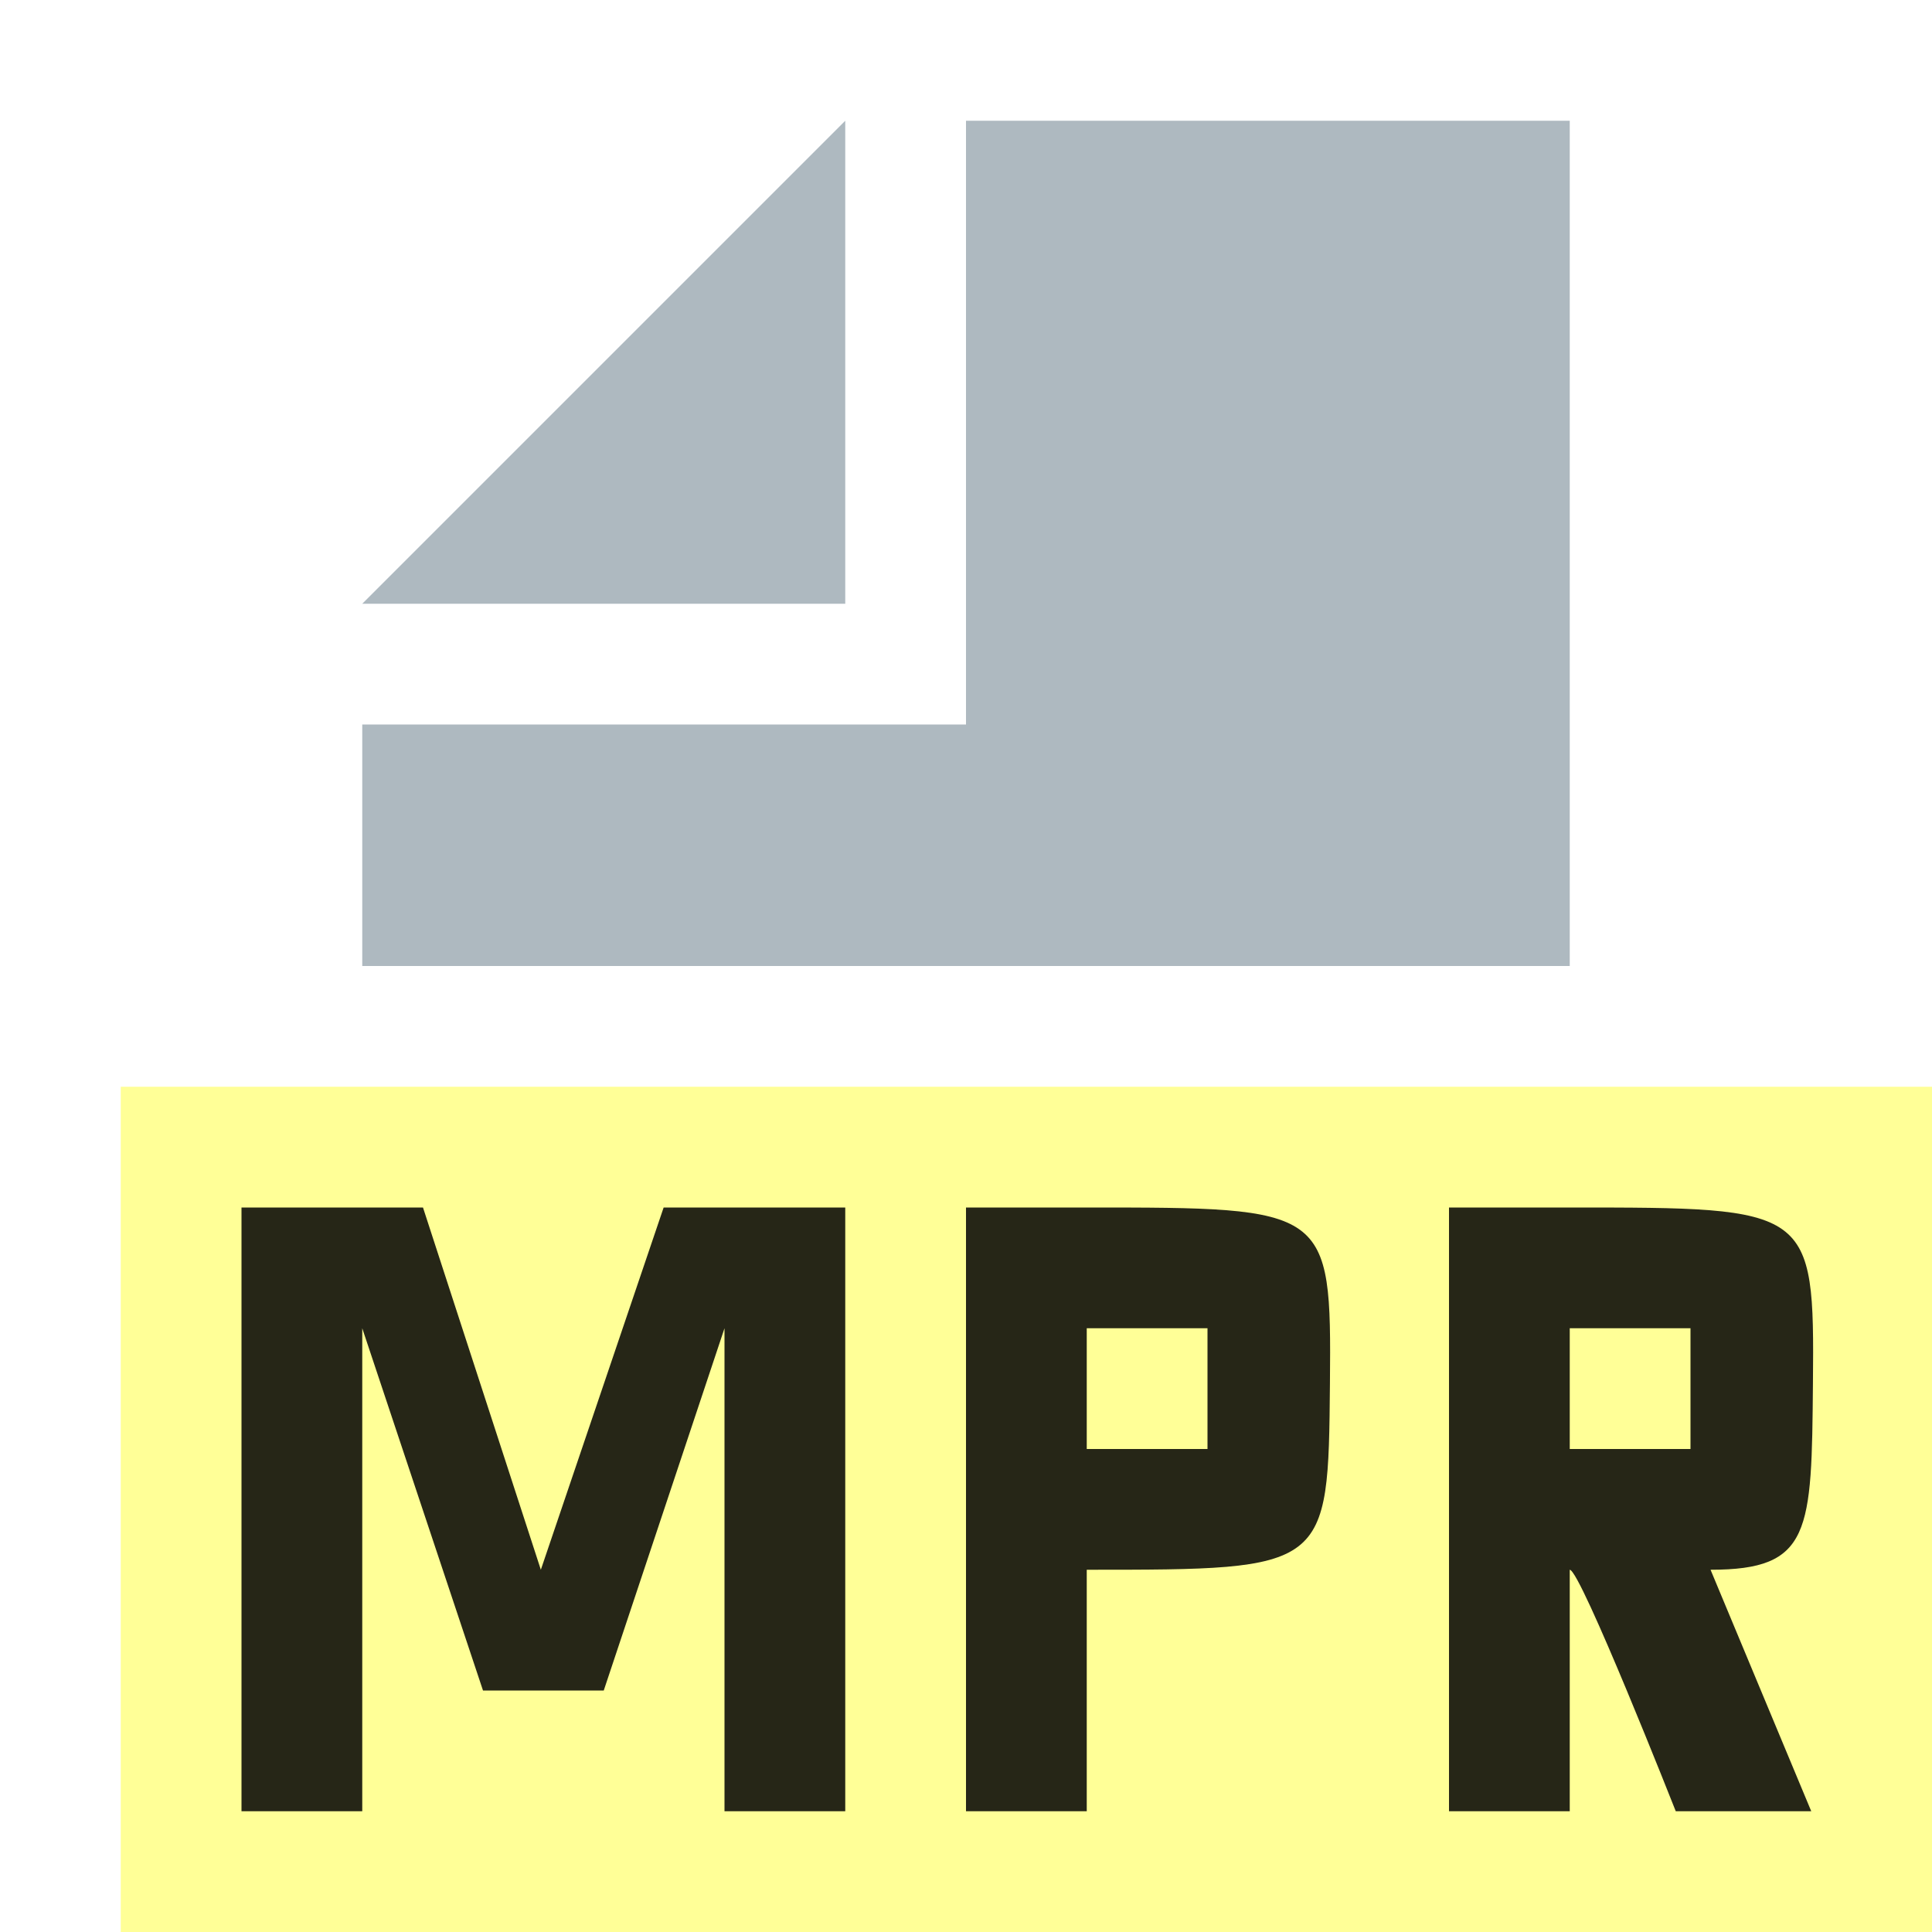
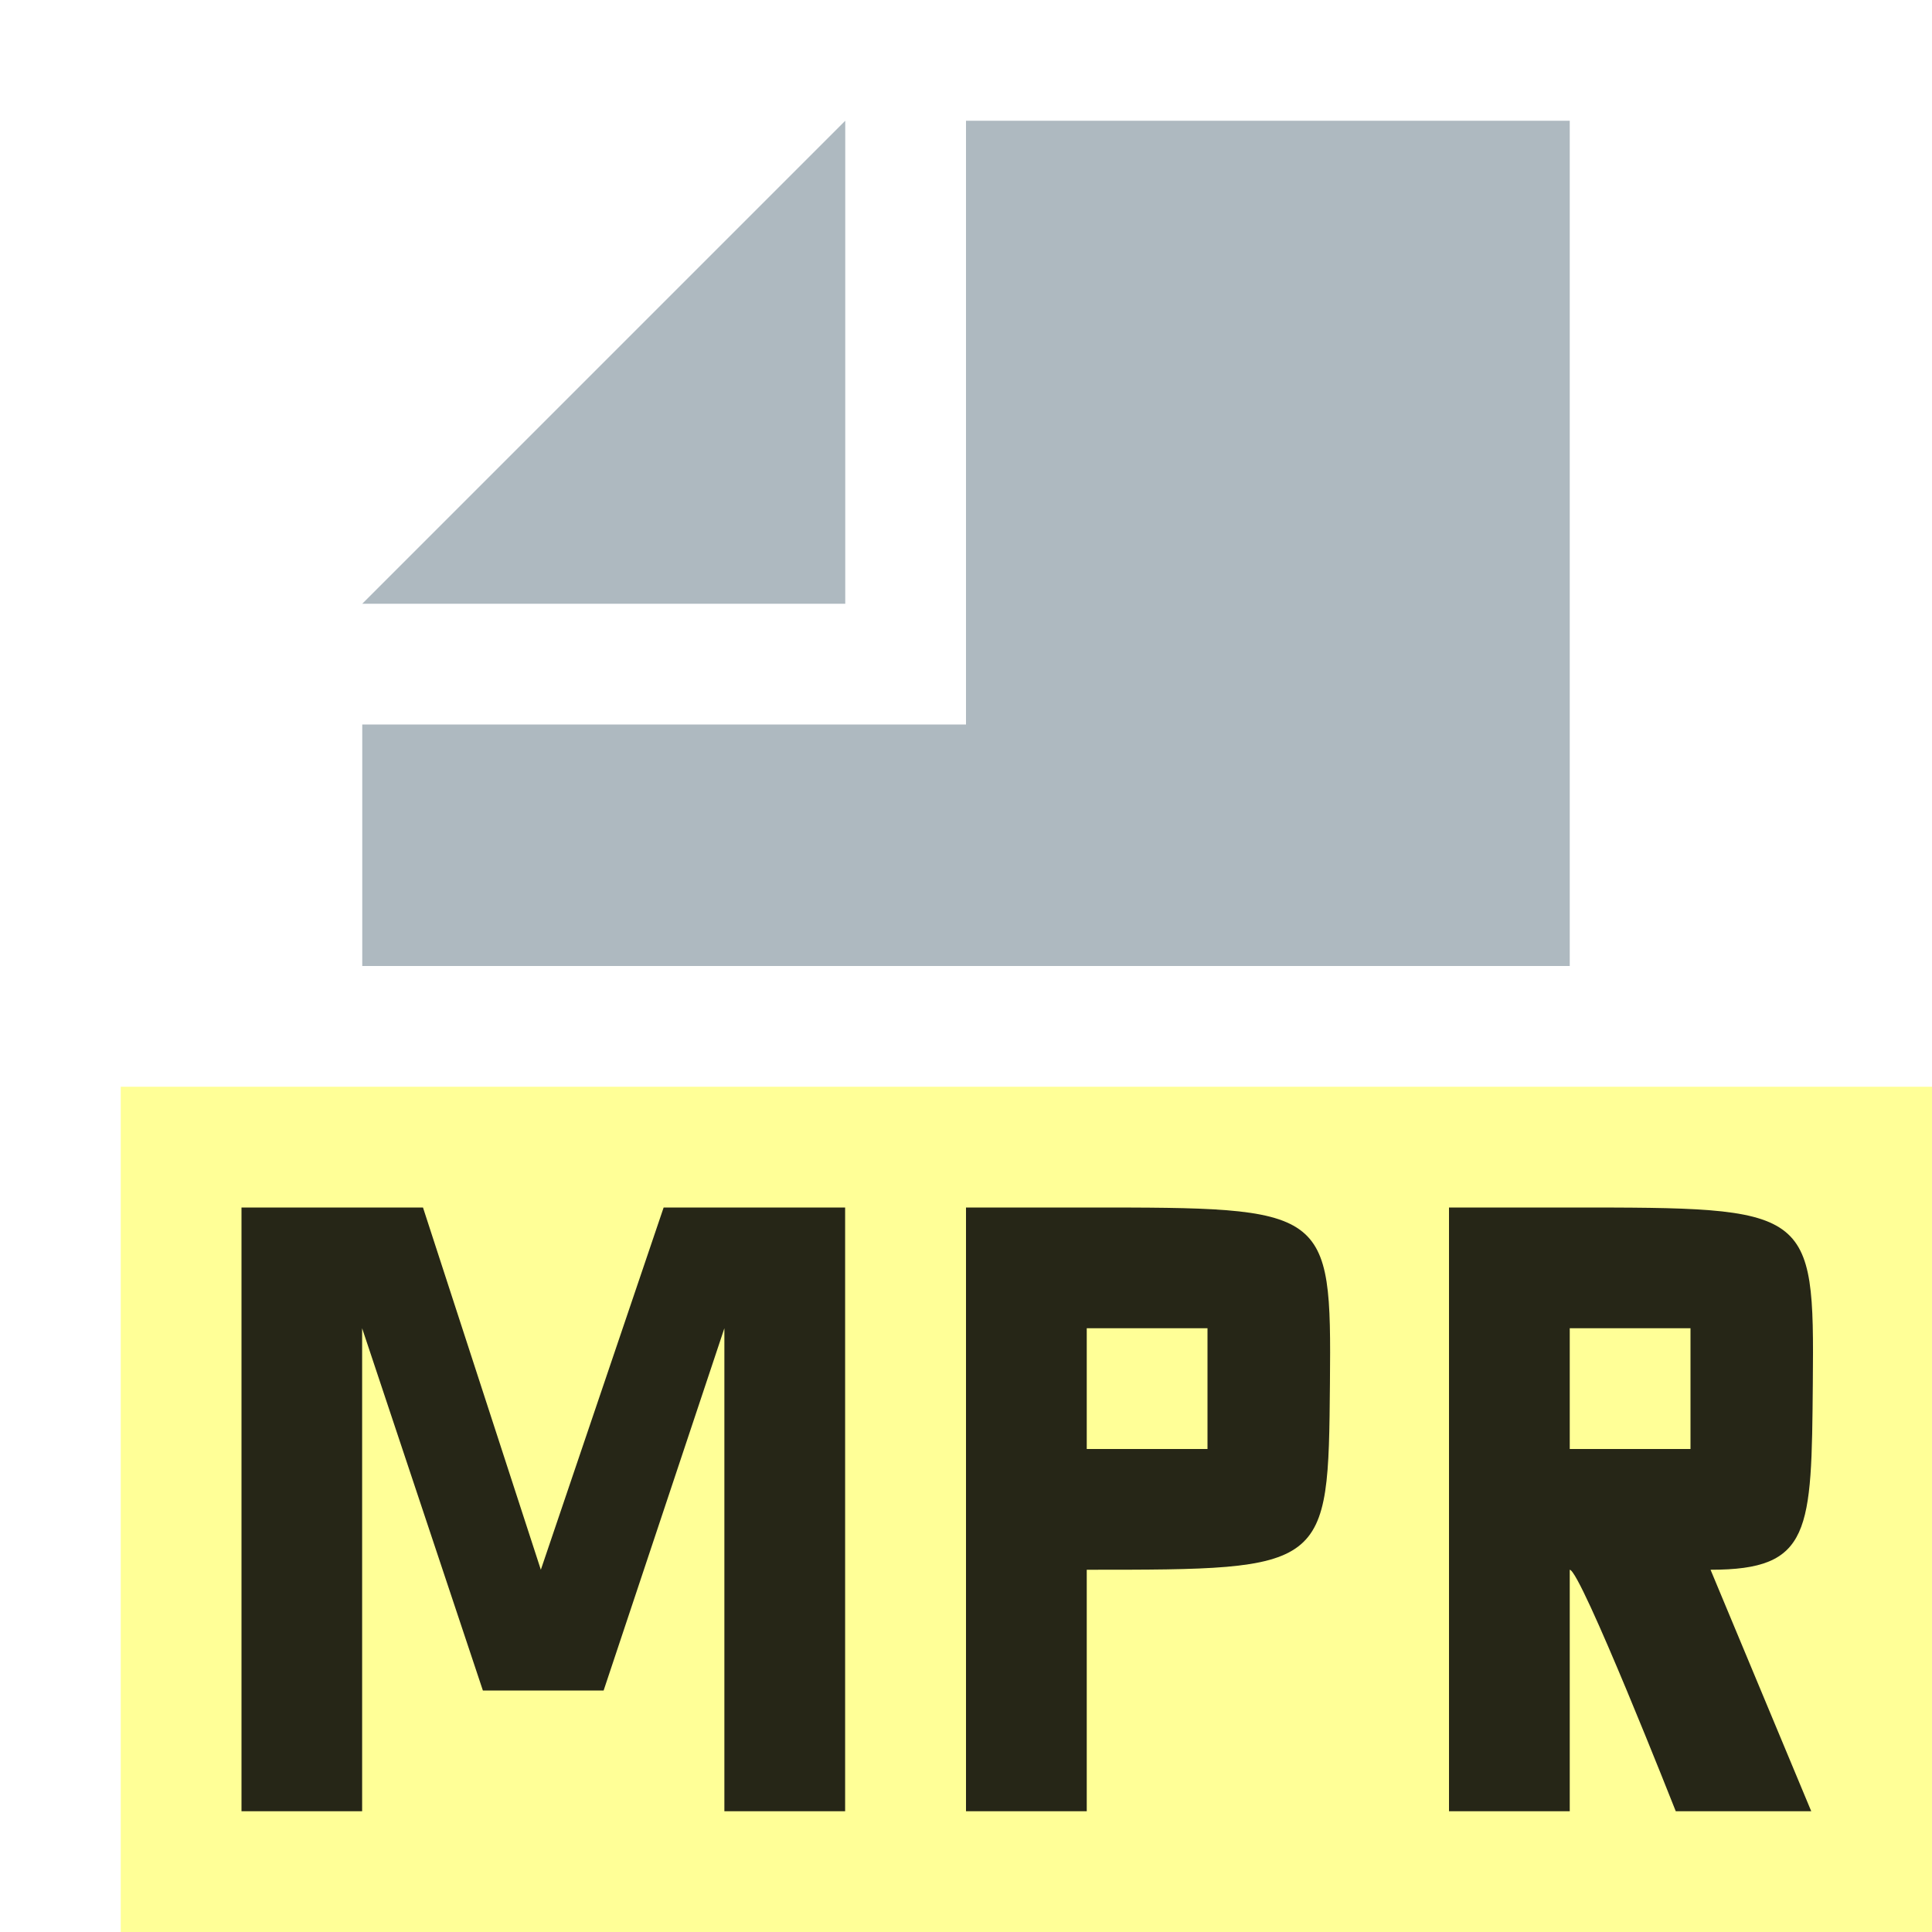
- <svg xmlns="http://www.w3.org/2000/svg" height="16" viewBox="0 0 16 16" width="16">
-   <g fill="none" fill-rule="evenodd">
-     <polygon fill-opacity=".8" fill="#9aa7b0" points="7,1 3,5 7,5" />
-     <polygon fill-opacity=".8" fill="#9aa7b0" points="8,1 8,6 3,6 3,8 13,8 13,1" />
-     <polygon fill-opacity=".7" fill="#ffff6b" points="1,16 16,16 16,9 1,9" />
+ <svg xmlns="http://www.w3.org/2000/svg" viewBox="0 0 16 16">
+   <g fill-rule="evenodd">
+     <polygon points="7 1 3 5 7 5" fill="#9aa7b0" fill-opacity=".8" />
+     <polygon points="8 1 8 6 3 6 3 8 13 8 13 1" fill="#9aa7b0" fill-opacity=".8" />
+     <polygon points="1 16 16 16 16 9 1 9" fill="#ffff6b" fill-opacity=".7" />
  </g>
-   <path style="opacity:0.85;fill:#000000;fill-opacity:1;stroke:none;stroke-width:1px;stroke-linecap:butt;stroke-linejoin:miter;stroke-opacity:1" d="m 2,15 v -5 h 1.503 l 0.976,3 1.017,-3 H 7 v 5 H 6 V 11 L 5,14 H 4 L 3,11 v 4 z" />
-   <path style="opacity:0.85;fill:#000000;fill-opacity:1;fill-rule:evenodd;stroke:none;stroke-width:1px;stroke-linecap:butt;stroke-linejoin:miter;stroke-opacity:1" d="m 8,10 v 1 h 1 v 1 h 1 V 11 H 8 v 4 h 1 v -2 c 2,0 2,0 2.014,-1.543 C 11.027,10 11,10 9,10 Z" />
-   <path style="opacity:0.85;fill:#000000;fill-opacity:1;fill-rule:evenodd;stroke:none;stroke-width:1px;stroke-linecap:butt;stroke-linejoin:miter;stroke-opacity:1" d="m 12,10 v 1 h 1 v 1 h 1 v -1 h -2 v 4 h 1 v -2 c 0.089,0 0.878,2 0.878,2 H 15 L 14.166,13 C 15,13 15.003,12.687 15.014,11.457 15.027,10 15,10 13,10 Z" />
+   <path d="m2 15v-5h1.503l0.976 3 1.017-3h1.503v5h-1v-4l-1 3h-1l-1-3v4z" opacity=".85" />
+   <path d="m8 10v1h1v1h1v-1h-2v4h1v-2c2 0 2 0 2.014-1.543 0.013-1.457-0.014-1.457-2.014-1.457z" fill-rule="evenodd" opacity=".85" />
+   <path d="m12 10v1h1v1h1v-1h-2v4h1v-2c0.089 0 0.878 2 0.878 2h1.122l-0.834-2c0.834 0 0.836-0.313 0.847-1.543 0.013-1.457-0.014-1.457-2.014-1.457z" fill-rule="evenodd" opacity=".85" />
</svg>
